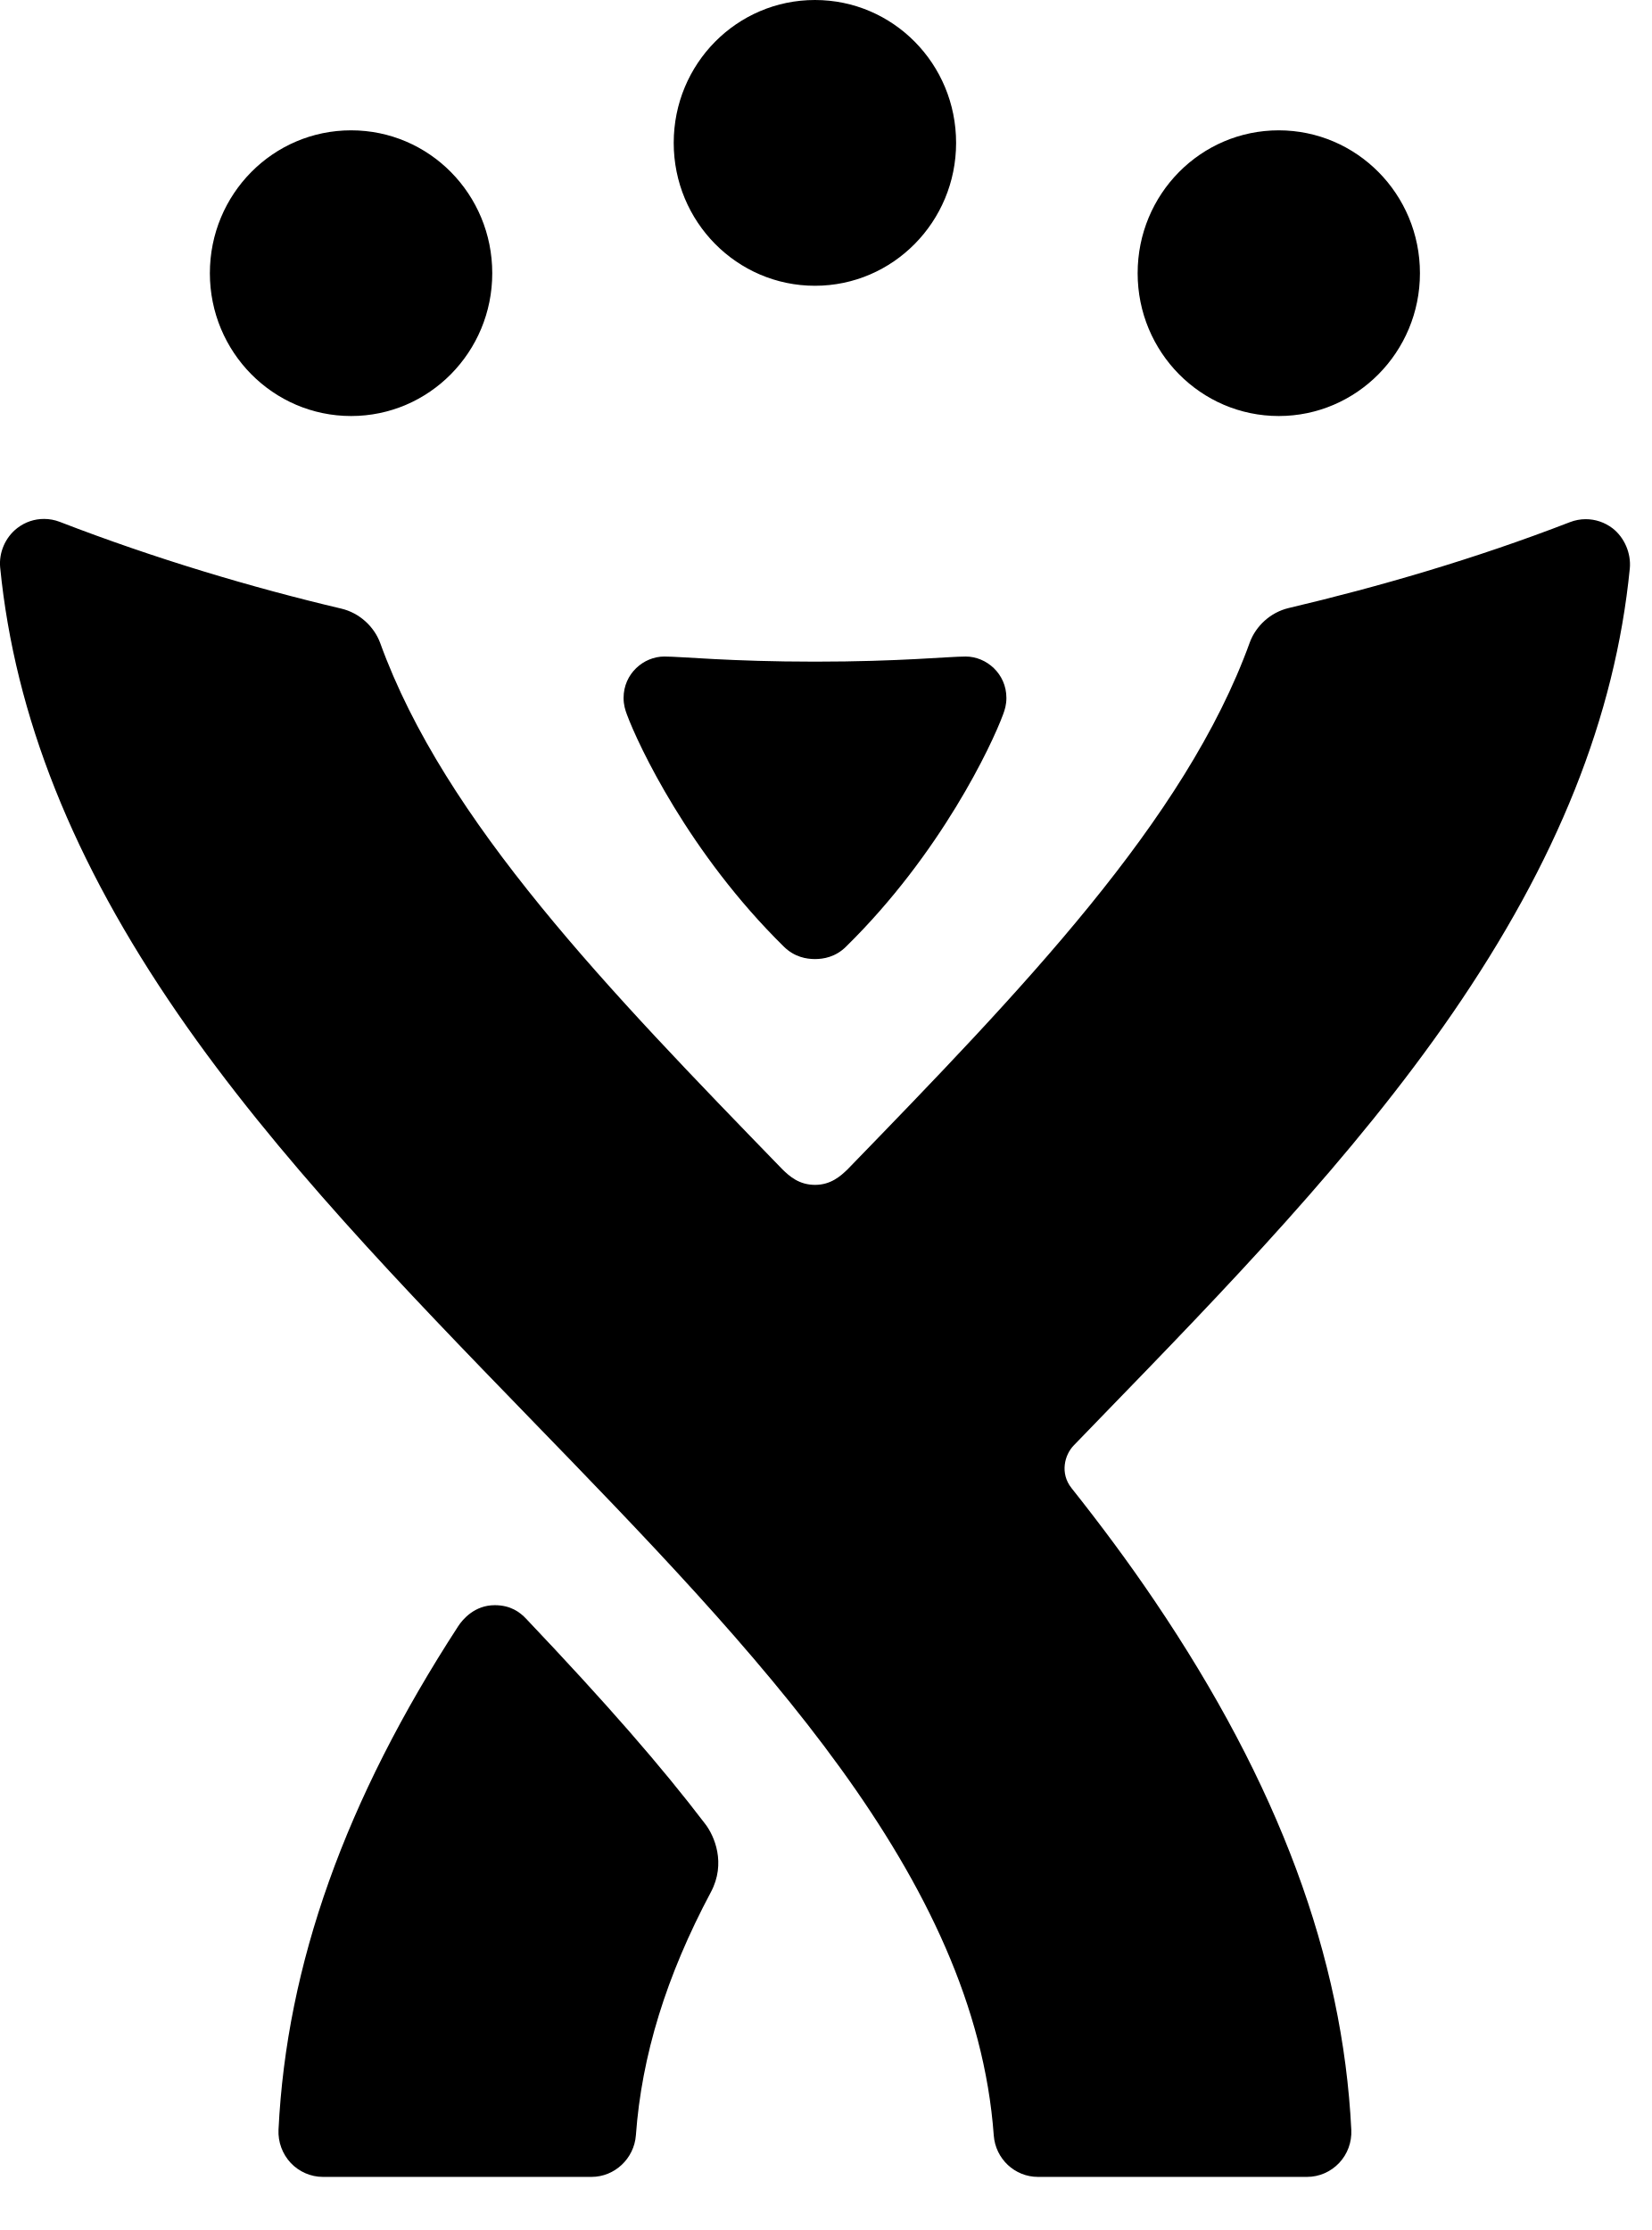
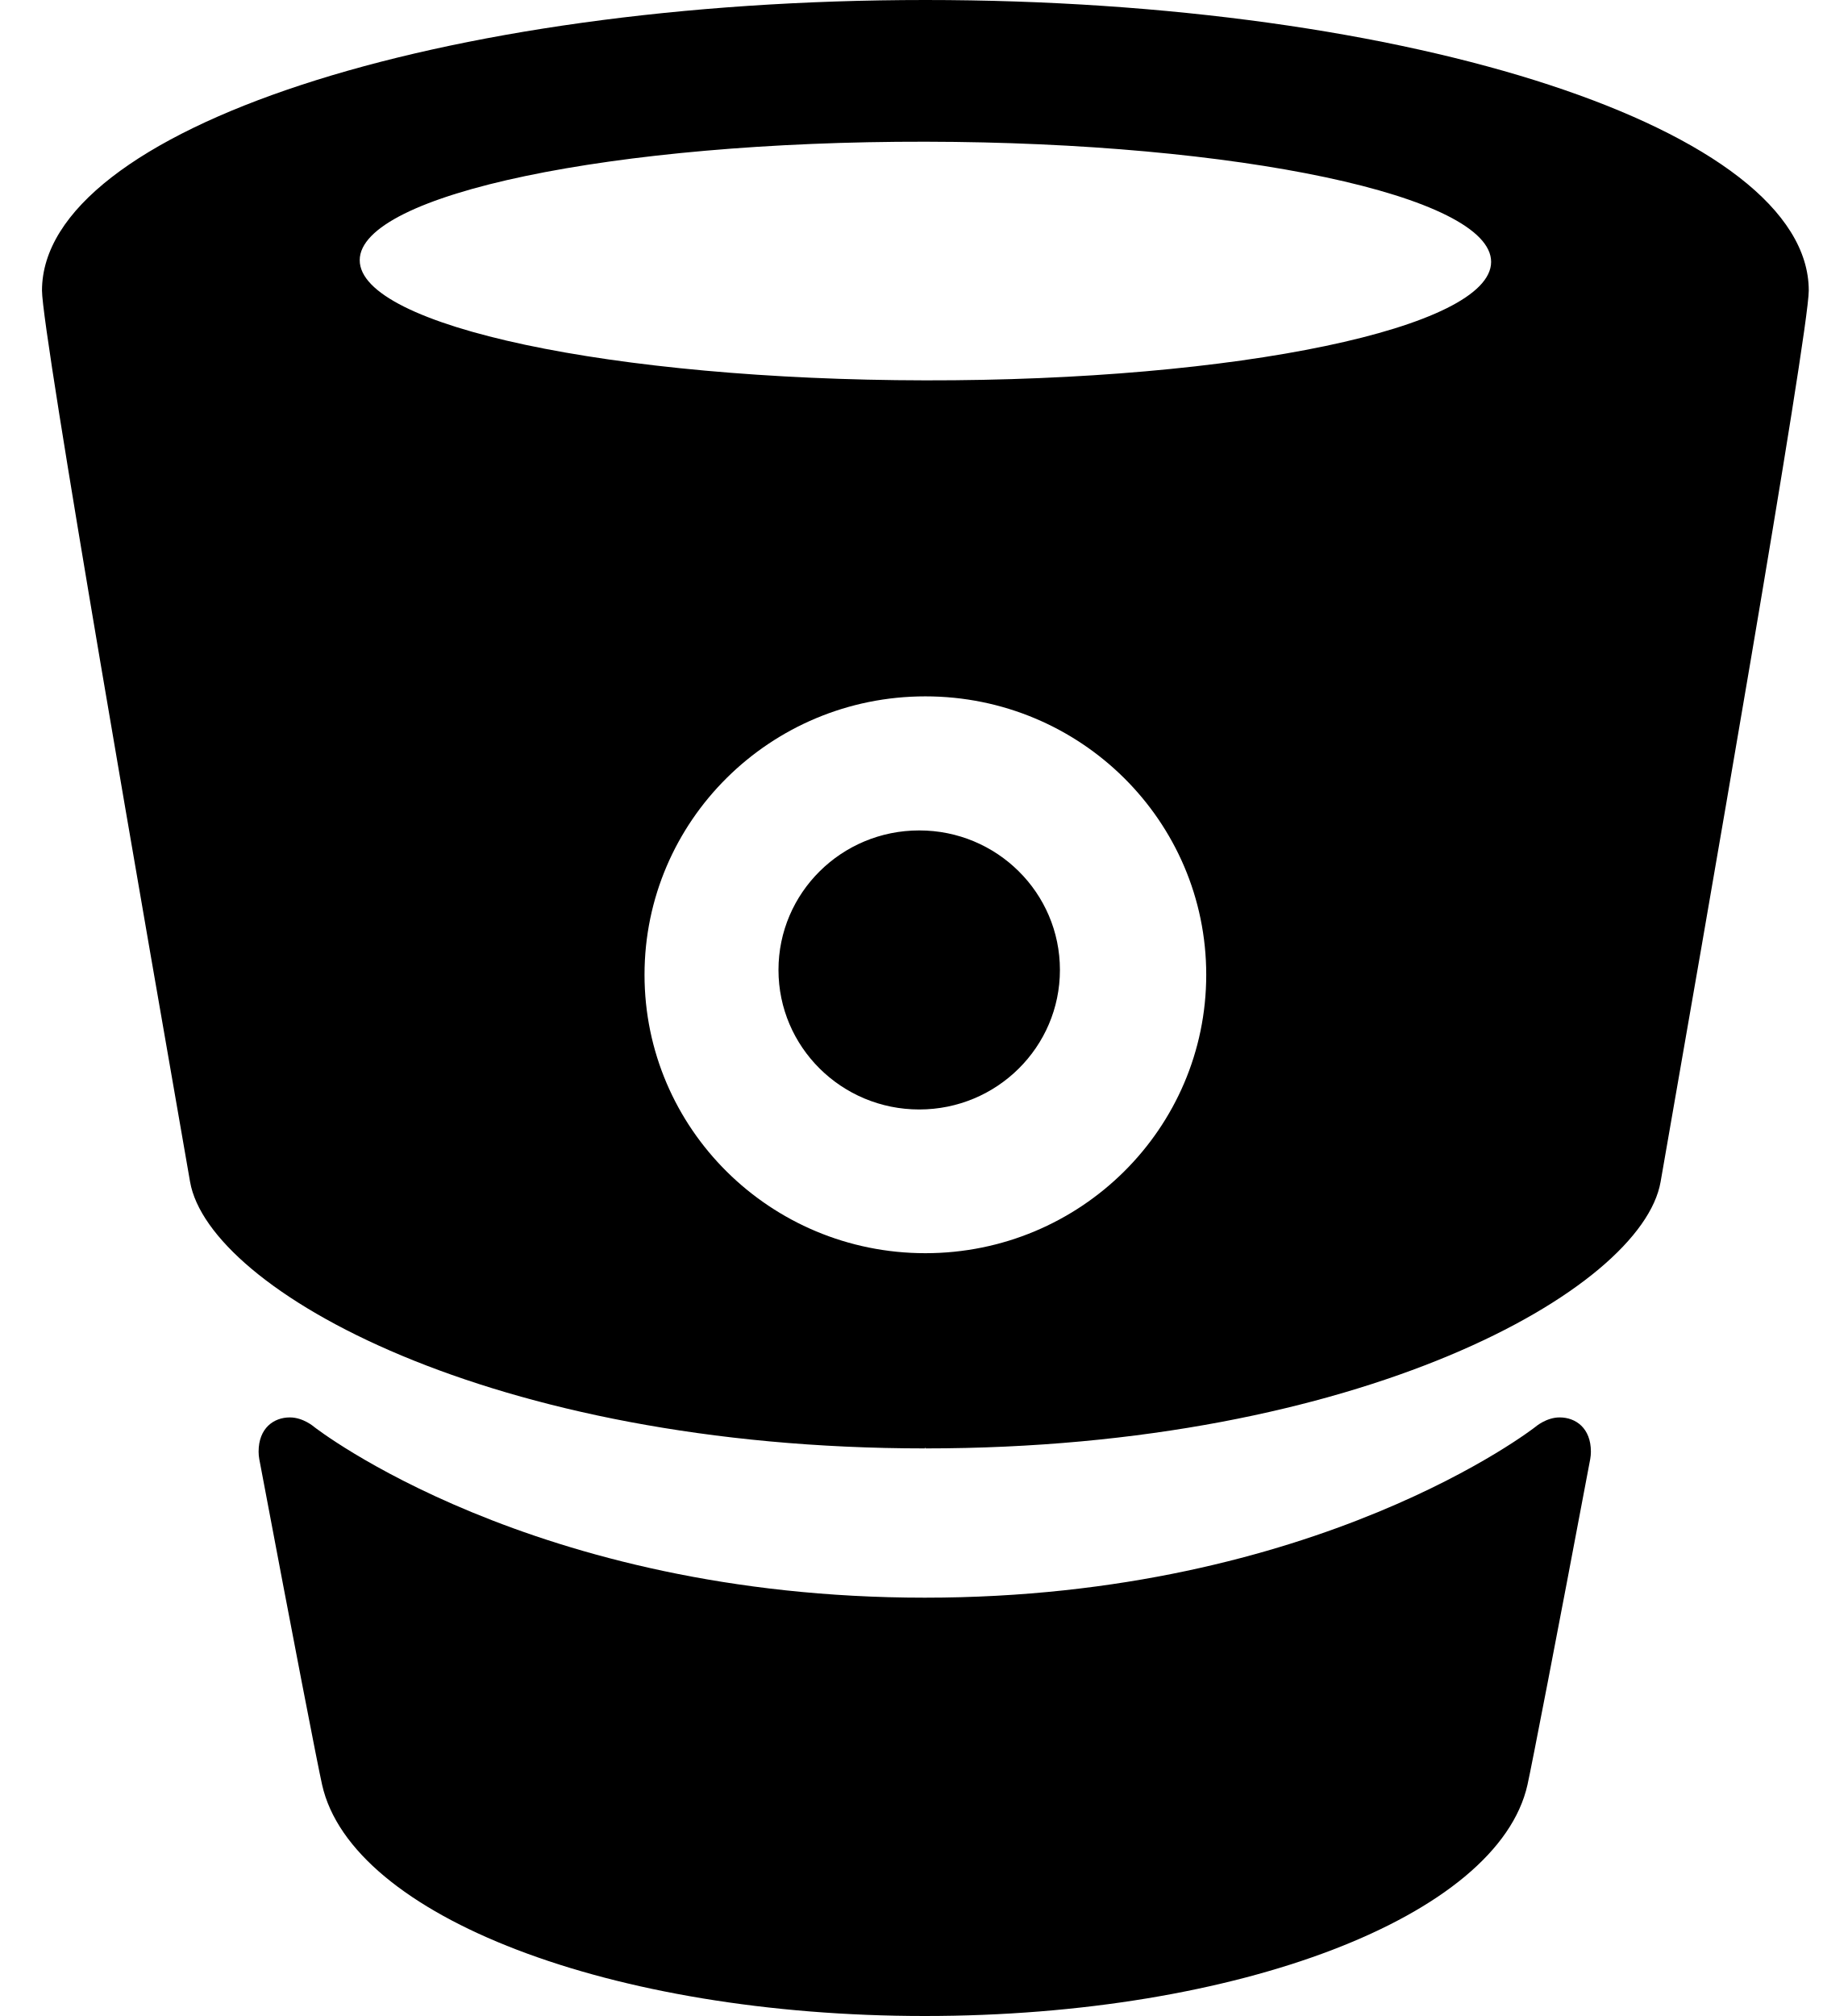
- <svg xmlns="http://www.w3.org/2000/svg" width="20px" height="27px" viewBox="10 6 20 27" version="1.1">
+ <svg xmlns="http://www.w3.org/2000/svg" width="22px" height="24px" viewBox="9 8 22 24" version="1.1">
  <defs />
-   <path d="M14.251,7.578 C13.306,7.578 12.541,8.35 12.541,9.308 C12.541,10.262 13.306,11.037 14.251,11.037 C15.196,11.037 15.96,10.262 15.96,9.308 C15.96,8.35 15.196,7.578 14.251,7.578 Z M25.483,7.578 C24.538,7.578 23.774,8.35 23.774,9.308 C23.774,10.262 24.538,11.037 25.483,11.037 C26.426,11.037 27.192,10.262 27.192,9.308 C27.192,8.35 26.426,7.579 25.483,7.578 Z M19.867,6 C18.922,6 18.157,6.772 18.157,7.73 C18.157,8.684 18.922,9.46 19.867,9.46 C20.812,9.46 21.576,8.684 21.576,7.73 C21.576,6.772 20.812,6 19.867,6 Z M29.525,12.397 C29.43,12.324 29.315,12.286 29.199,12.286 C29.135,12.286 29.07,12.298 29.008,12.322 C27.851,12.77 26.675,13.109 25.602,13.362 C25.383,13.414 25.207,13.578 25.133,13.775 C24.352,15.94 22.355,18 20.261,20.159 C20.177,20.24 20.059,20.346 19.868,20.346 C19.676,20.346 19.56,20.243 19.474,20.159 C17.38,18 15.384,15.947 14.602,13.782 C14.528,13.585 14.352,13.421 14.133,13.369 C13.06,13.116 11.881,12.766 10.725,12.319 C10.663,12.295 10.598,12.283 10.533,12.283 C10.417,12.283 10.305,12.32 10.21,12.393 C10.062,12.507 9.985,12.693 10.002,12.871 C10.18,14.671 10.883,16.43 12.153,18.274 C13.347,20.008 14.904,21.612 16.409,23.164 C19.183,26.023 21.803,28.724 22.032,31.855 C22.053,32.138 22.286,32.357 22.567,32.357 L25.825,32.357 C25.972,32.357 26.112,32.296 26.214,32.188 C26.315,32.081 26.368,31.937 26.361,31.788 C26.258,29.695 25.479,27.598 23.977,25.379 C23.663,24.914 23.326,24.461 22.974,24.018 C22.83,23.838 22.89,23.614 23,23.501 C23.108,23.389 23.217,23.277 23.326,23.164 C24.832,21.612 26.388,20.008 27.582,18.274 C28.852,16.43 29.555,14.681 29.733,12.882 C29.75,12.701 29.669,12.509 29.525,12.397 Z M16.371,25.6 C16.294,25.518 16.181,25.435 15.99,25.435 C15.747,25.435 15.603,25.605 15.548,25.689 C14.178,27.797 13.47,29.787 13.372,31.786 C13.365,31.934 13.419,32.08 13.52,32.188 C13.621,32.295 13.763,32.357 13.909,32.357 L17.162,32.357 C17.442,32.357 17.678,32.135 17.699,31.853 C17.769,30.89 18.066,29.924 18.607,28.909 C18.794,28.558 18.648,28.228 18.541,28.087 C18.004,27.382 17.348,26.63 16.371,25.6 Z M19.871,14.011 C20.892,14.011 21.484,13.949 21.692,13.949 C21.944,13.949 22.185,14.158 22.185,14.45 C22.185,14.535 22.165,14.596 22.145,14.65 C22.01,15.016 21.393,16.333 20.243,17.462 C20.115,17.589 19.968,17.612 19.868,17.612 L19.867,17.612 C19.766,17.612 19.62,17.589 19.491,17.462 C18.342,16.333 17.725,15.016 17.59,14.65 C17.57,14.596 17.55,14.535 17.55,14.45 C17.55,14.158 17.791,13.949 18.043,13.949 C18.251,13.949 18.843,14.011 19.864,14.011 L19.871,14.011 Z" id="Combined-Shape" stroke="none" fill="currentColor" fill-rule="evenodd" />
+   <path d="M27.57,24.874 C27.41,24.874 27.282,24.986 27.282,24.986 C27.282,24.986 24.692,27.02 20.011,27.02 C15.329,27.02 12.739,24.986 12.739,24.986 C12.739,24.986 12.611,24.874 12.451,24.874 C12.26,24.874 12.079,25.001 12.079,25.282 C12.079,25.312 12.082,25.341 12.087,25.37 C12.489,27.503 12.783,29.017 12.835,29.247 C13.186,30.816 16.282,32 20.011,32 L20.011,32 C23.74,32 26.836,30.816 27.187,29.247 C27.238,29.017 27.532,27.503 27.934,25.37 C27.939,25.341 27.942,25.312 27.942,25.282 C27.942,25.001 27.761,24.874 27.57,24.874 Z M20.018,8 L20.018,8 L20.018,8 C14.228,8 9.5,9.543 9.5,11.459 C9.5,11.964 10.763,19.2 11.263,22.069 C11.488,23.356 14.843,25.243 20.015,25.243 L20.021,25.228 L20.021,25.243 C25.193,25.243 28.548,23.356 28.772,22.069 C29.273,19.2 30.536,11.964 30.536,11.459 C30.536,9.543 25.808,8 20.018,8 Z M20.018,22.919 C18.171,22.919 16.674,21.435 16.674,19.604 C16.674,17.774 18.171,16.29 20.018,16.29 C21.865,16.29 23.362,17.774 23.362,19.604 C23.362,21.435 21.865,22.919 20.018,22.919 Z M21.62,19.547 C21.62,20.464 20.87,21.208 19.945,21.208 C19.019,21.208 18.269,20.464 18.269,19.547 C18.269,18.629 19.019,17.886 19.945,17.886 C20.87,17.886 21.62,18.629 21.62,19.547 Z M20.016,12.528 C16.296,12.522 13.281,11.882 13.283,11.097 C13.284,10.312 16.301,9.681 20.021,9.687 C23.741,9.693 26.756,10.333 26.754,11.118 C26.753,11.903 23.736,12.534 20.016,12.528 Z" id="Combined-Shape" stroke="none" fill="currentColor" fill-rule="evenodd" />
</svg>
